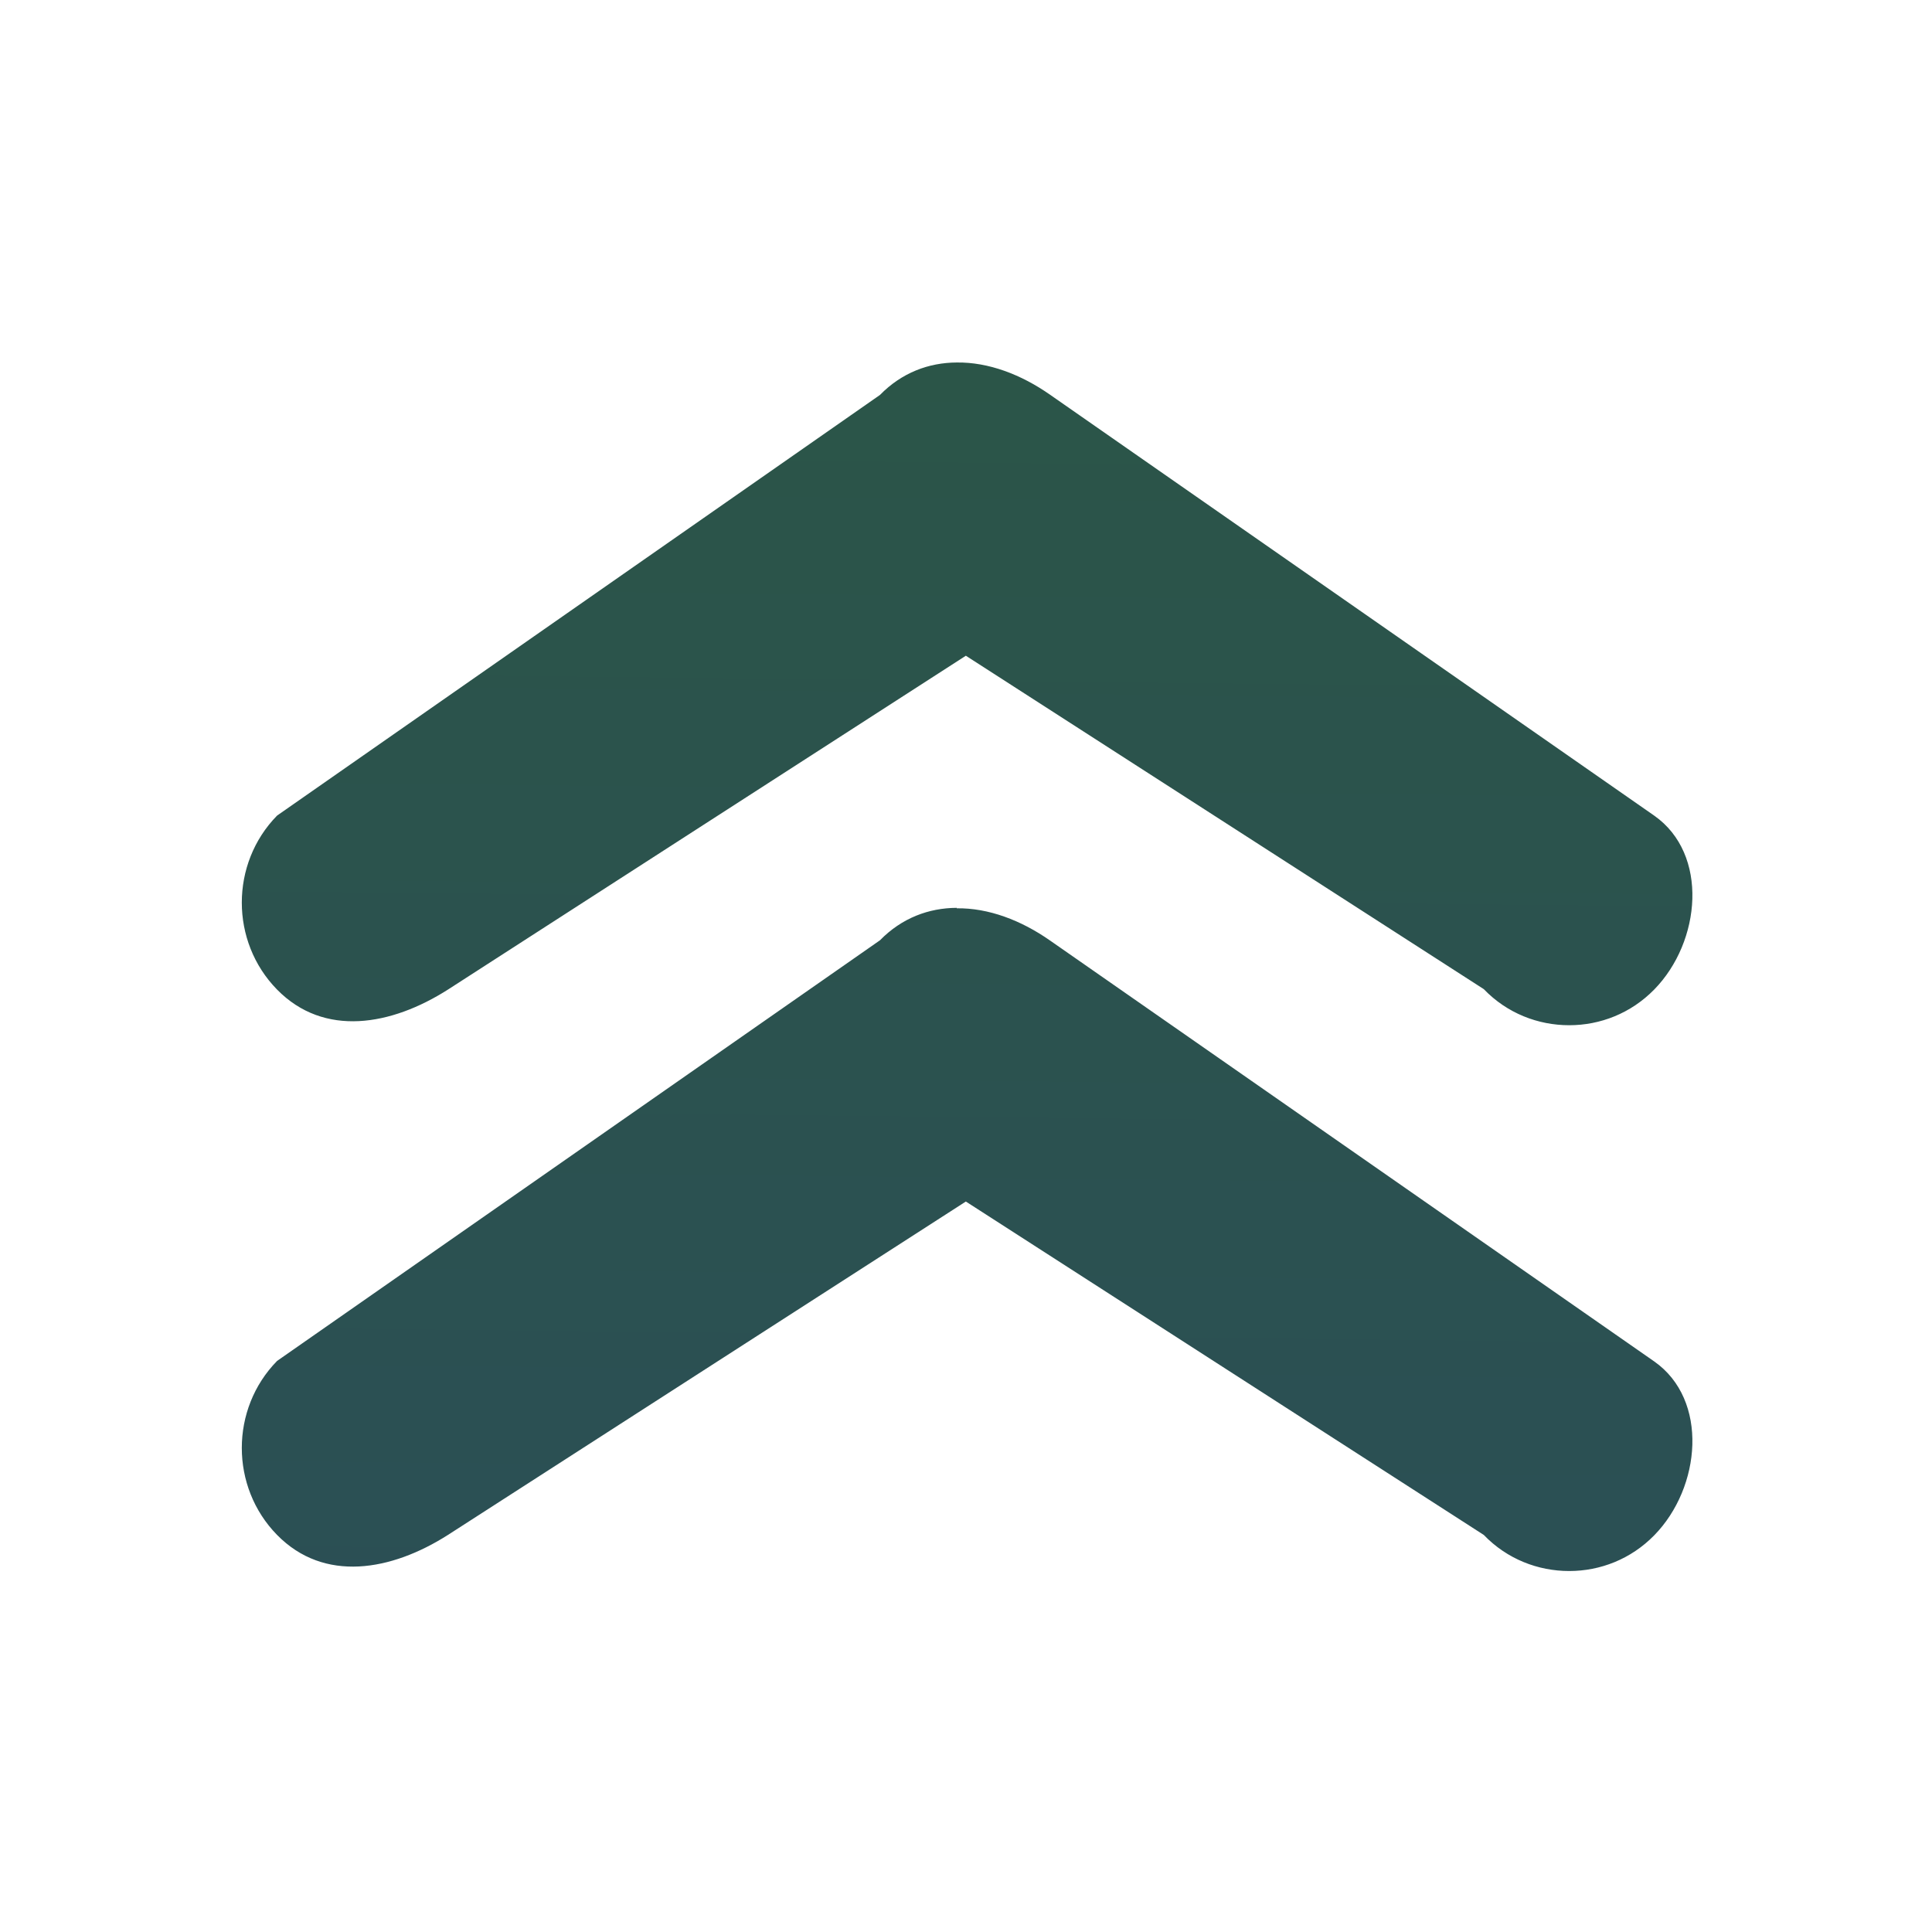
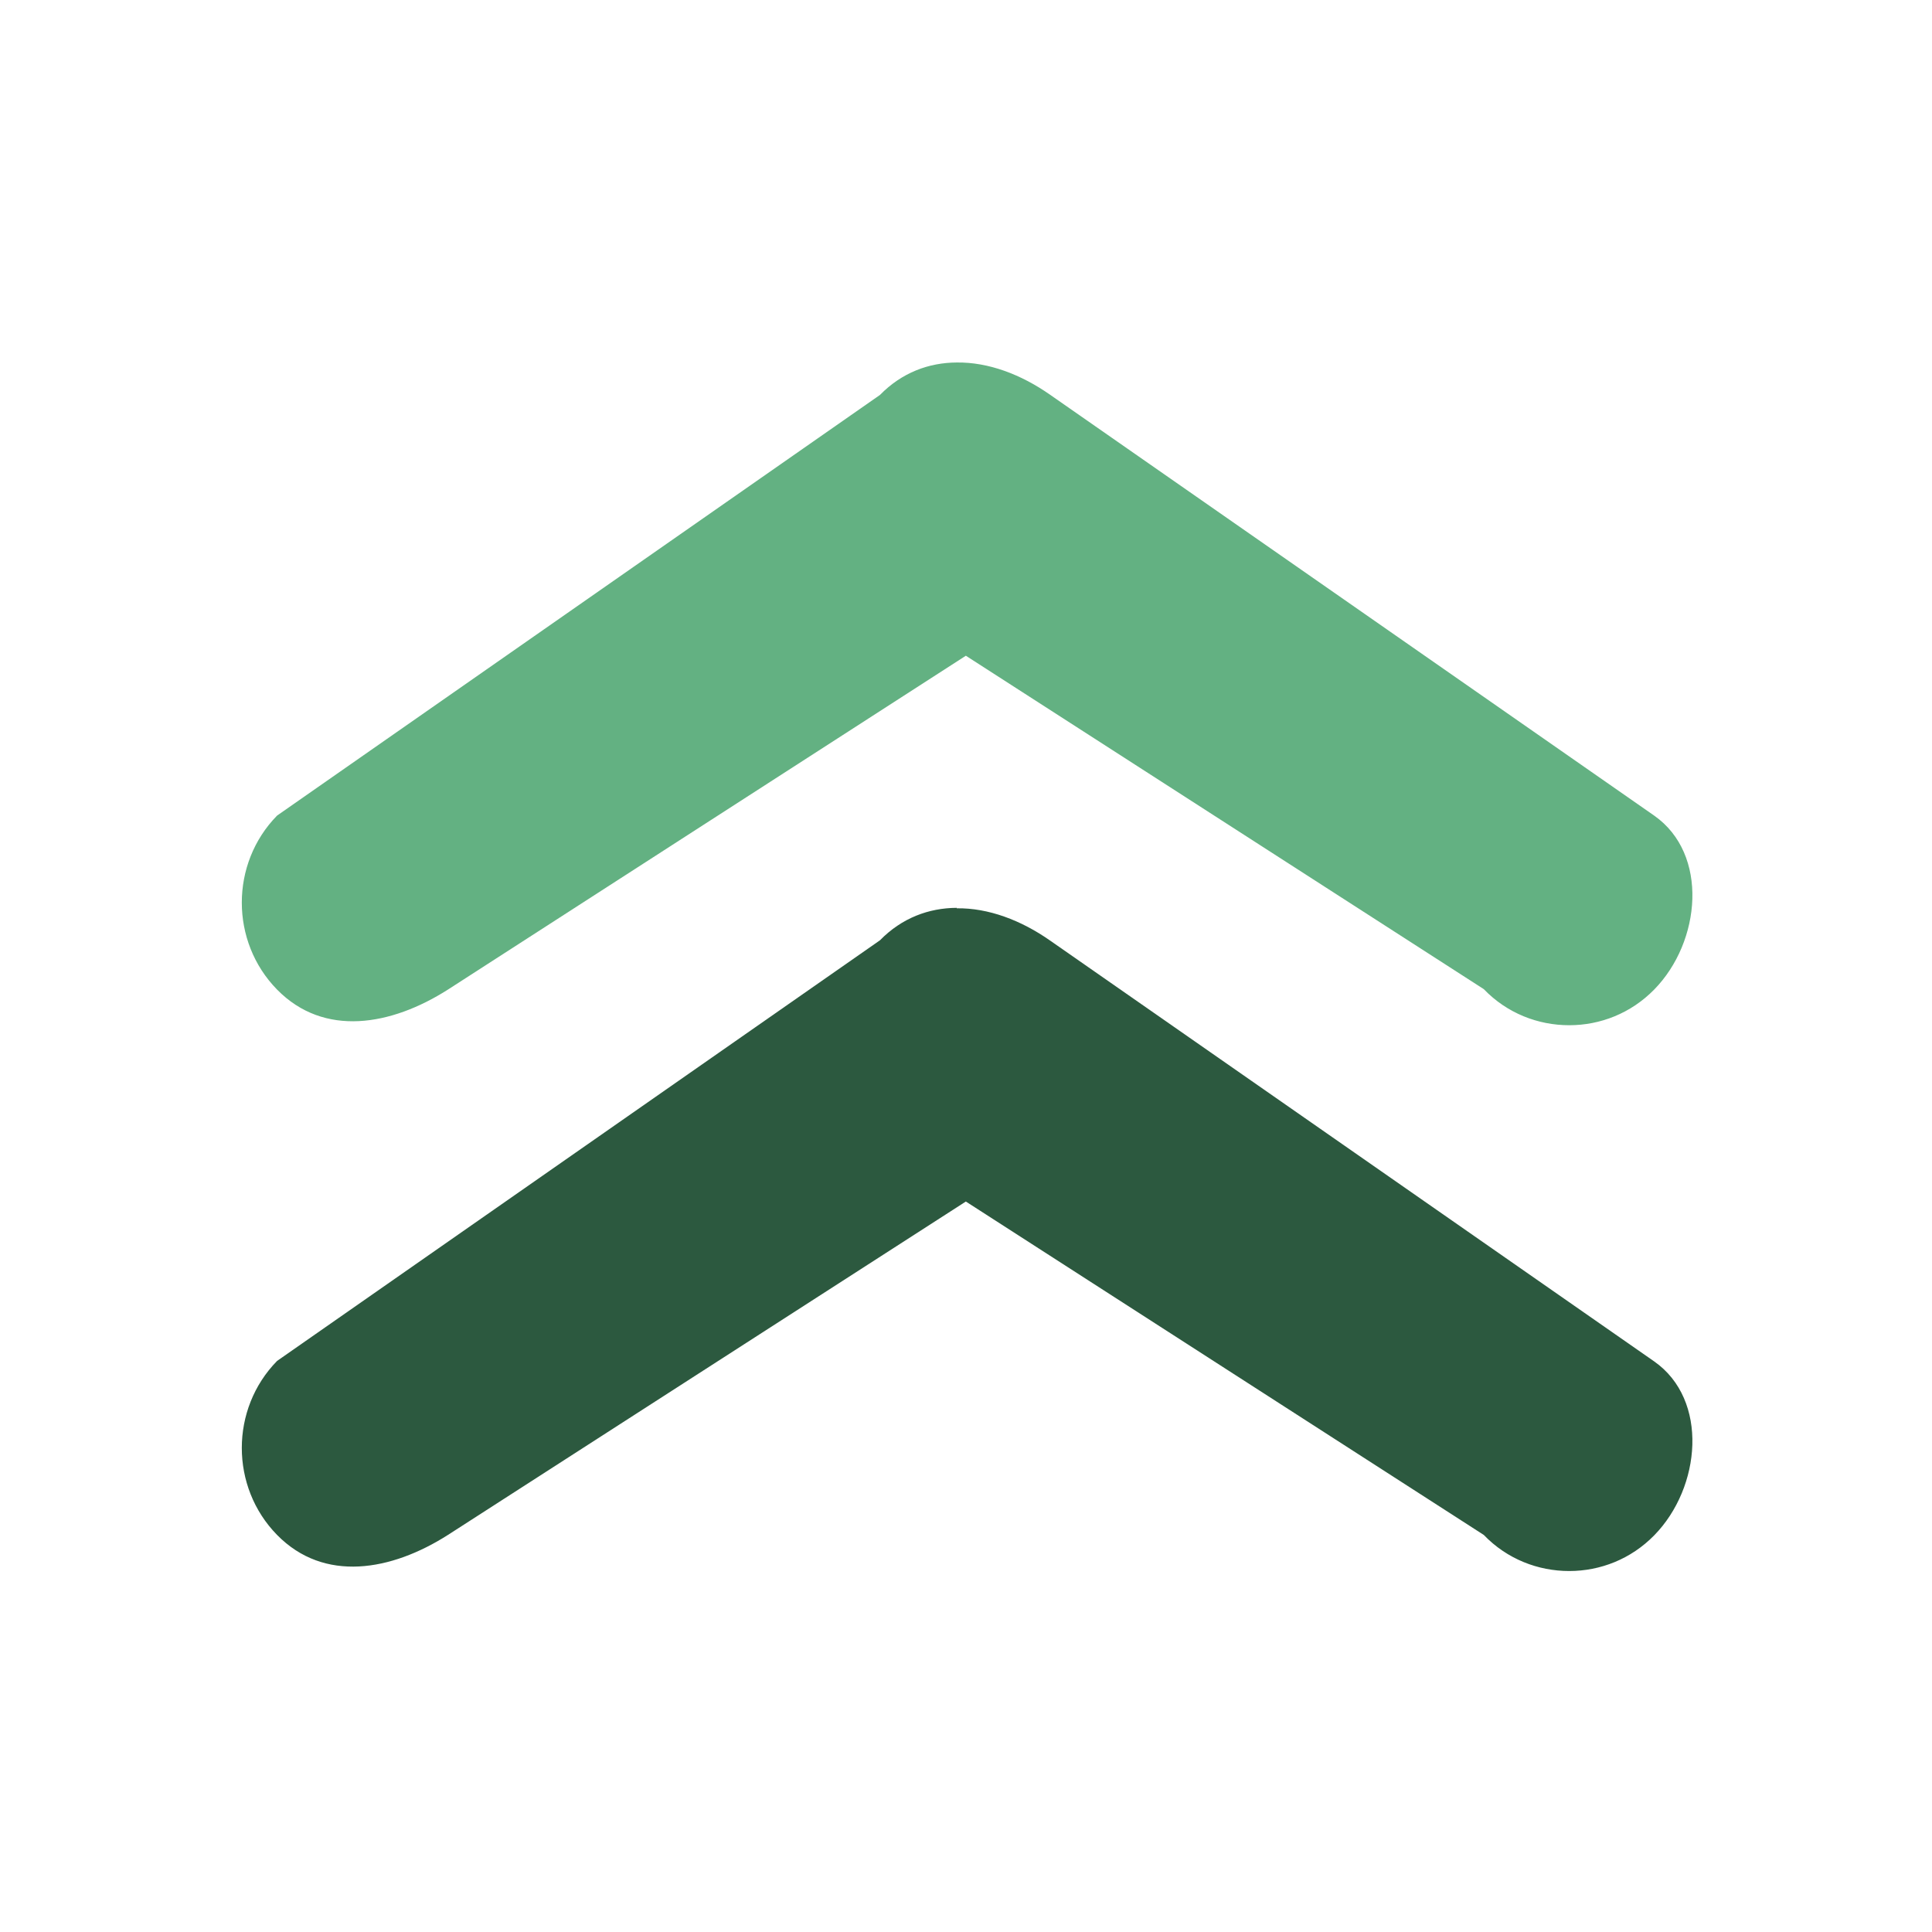
- <svg xmlns="http://www.w3.org/2000/svg" xmlns:xlink="http://www.w3.org/1999/xlink" version="1.1" id="svg5" xml:space="preserve" viewBox="0 0 4.23 4.23">
+ <svg xmlns="http://www.w3.org/2000/svg" version="1.1" id="svg5" xml:space="preserve" viewBox="0 0 4.23 4.23">
  <defs id="defs2">
-     <linearGradient id="linearGradient1806">
-       <stop style="stop-color:#2c593f;stop-opacity:1;" offset="0" id="stop1802">
- 			</stop>
-       <stop style="stop-color:#29456c;stop-opacity:1;" offset="0.503" id="stop1808">
- 			</stop>
-       <stop style="stop-color:#492f64;stop-opacity:1;" offset="1" id="stop1804">
- 			</stop>
-     </linearGradient>
-     <linearGradient xlink:href="#linearGradient1806" id="linearGradient1433" gradientUnits="userSpaceOnUse" gradientTransform="matrix(0.5999852,0,0,0.3610306,3.175189,3.037032)" x1="5.69" y1="0.176" x2="4.758" y2="52.741">
- 		</linearGradient>
-   </defs>
+ 	</defs>
  <g id="layer10" style="display:inline" transform="translate(-4.233333,-4.233333)">
-     <path id="rect378-5-08" style="display:inline;fill:url(#linearGradient1433);fill-opacity:1;stroke:#000000;stroke-width:0;stroke-linecap:round;paint-order:fill markers stroke" d="m 6.328,5.027 c -0.061,3.106e-4 -0.12,0.022 -0.168,0.071 l -1.32,0.921 c -0.103,0.105 -0.103,0.276 0,0.381 0.103,0.105 0.25,0.079 0.374,0 l 1.134,-0.731 1.134,0.73 c 0.051,0.053 0.119,0.079 0.187,0.079 0.068,0 0.135,-0.026 0.186,-0.078 0.103,-0.105 0.12,-0.297 0,-0.381 L 6.533,5.098 c -0.064,-0.045 -0.136,-0.072 -0.205,-0.071 z m 0,1.194 c -0.061,3.105e-4 -0.12,0.022 -0.168,0.071 l -1.32,0.921 c -0.103,0.105 -0.103,0.276 0,0.381 0.103,0.105 0.25,0.079 0.374,0 l 1.134,-0.73 1.134,0.73 c 0.051,0.053 0.119,0.079 0.187,0.079 0.068,0 0.135,-0.026 0.186,-0.078 0.103,-0.105 0.12,-0.297 0,-0.381 L 6.533,6.293 c -0.064,-0.045 -0.136,-0.072 -0.205,-0.071 z">
+     <path style="display:inline;fill:#2c593f;fill-opacity:1;stroke:#000000;stroke-width:0;stroke-linecap:round;paint-order:fill markers stroke" d="m 6.328,6.221 c -0.061,3.105e-4 -0.12,0.022 -0.168,0.071 l -1.32,0.921 c -0.103,0.105 -0.103,0.276 0,0.381 0.103,0.105 0.25,0.079 0.374,0 l 1.134,-0.73 1.134,0.73 c 0.051,0.053 0.119,0.079 0.187,0.079 0.068,0 0.135,-0.026 0.186,-0.078 0.103,-0.105 0.12,-0.297 0,-0.381 L 6.533,6.293 c -0.064,-0.045 -0.136,-0.072 -0.205,-0.071 z" id="path17024">
+ 		</path>
+     <path style="display:inline;fill:#63b182;fill-opacity:1;stroke:#000000;stroke-width:0;stroke-linecap:round;paint-order:fill markers stroke" d="m 6.328,5.027 c -0.061,3.106e-4 -0.12,0.022 -0.168,0.071 l -1.32,0.921 c -0.103,0.105 -0.103,0.276 0,0.381 0.103,0.105 0.25,0.079 0.374,0 l 1.134,-0.731 1.134,0.73 c 0.051,0.053 0.119,0.079 0.187,0.079 0.068,0 0.135,-0.026 0.186,-0.078 0.103,-0.105 0.12,-0.297 0,-0.381 L 6.533,5.098 c -0.064,-0.045 -0.136,-0.072 -0.205,-0.071 z" id="rect378-5-08">
		</path>
  </g>
</svg>
